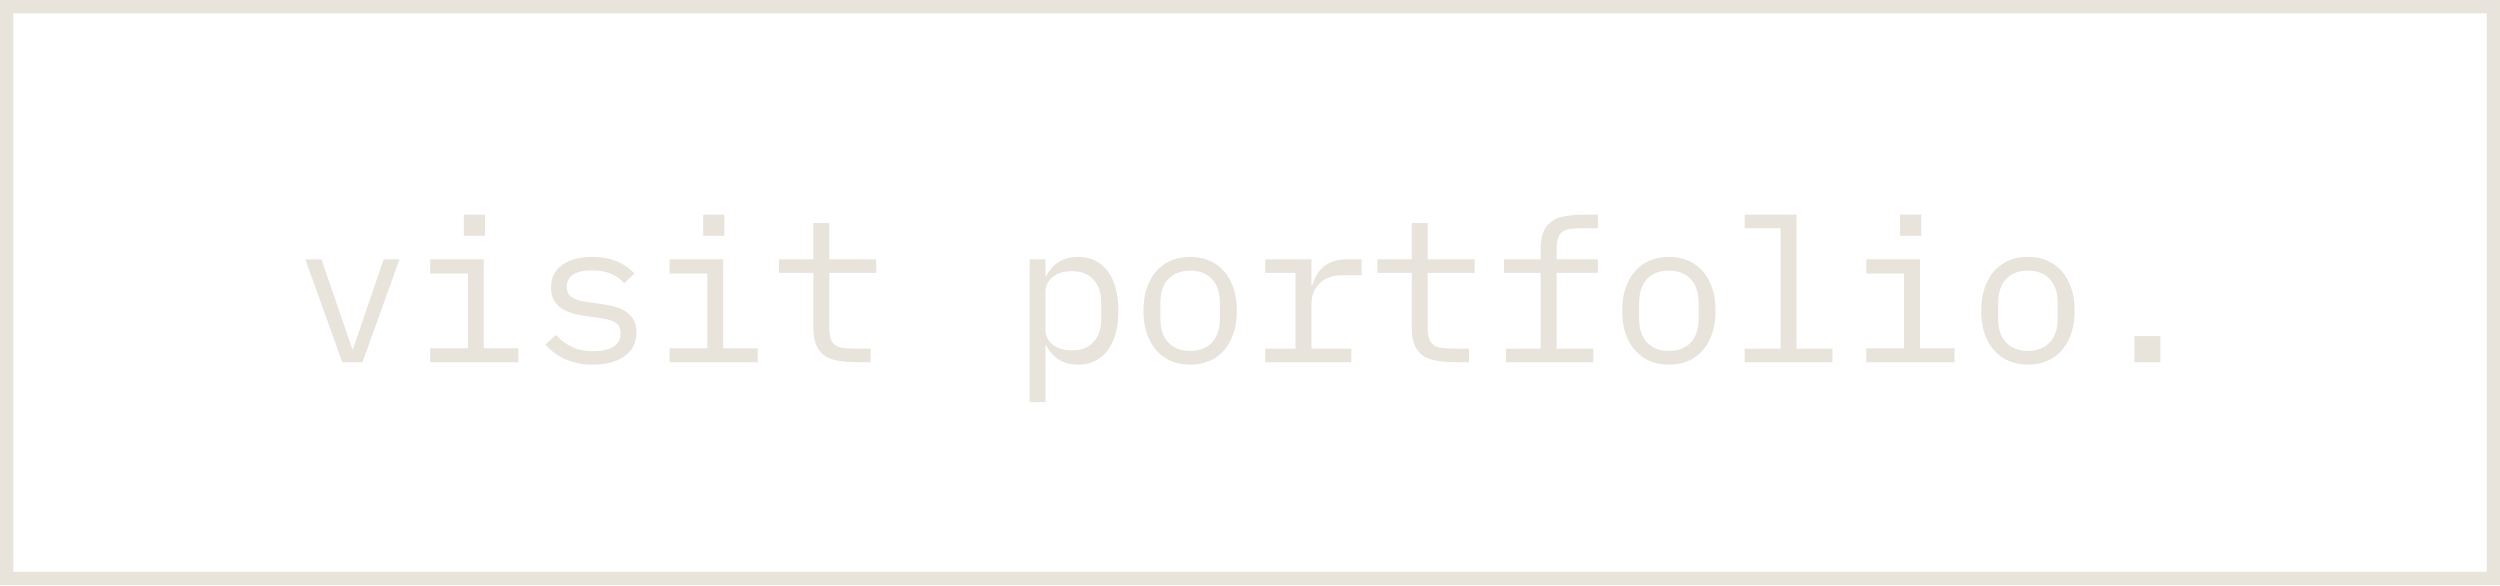
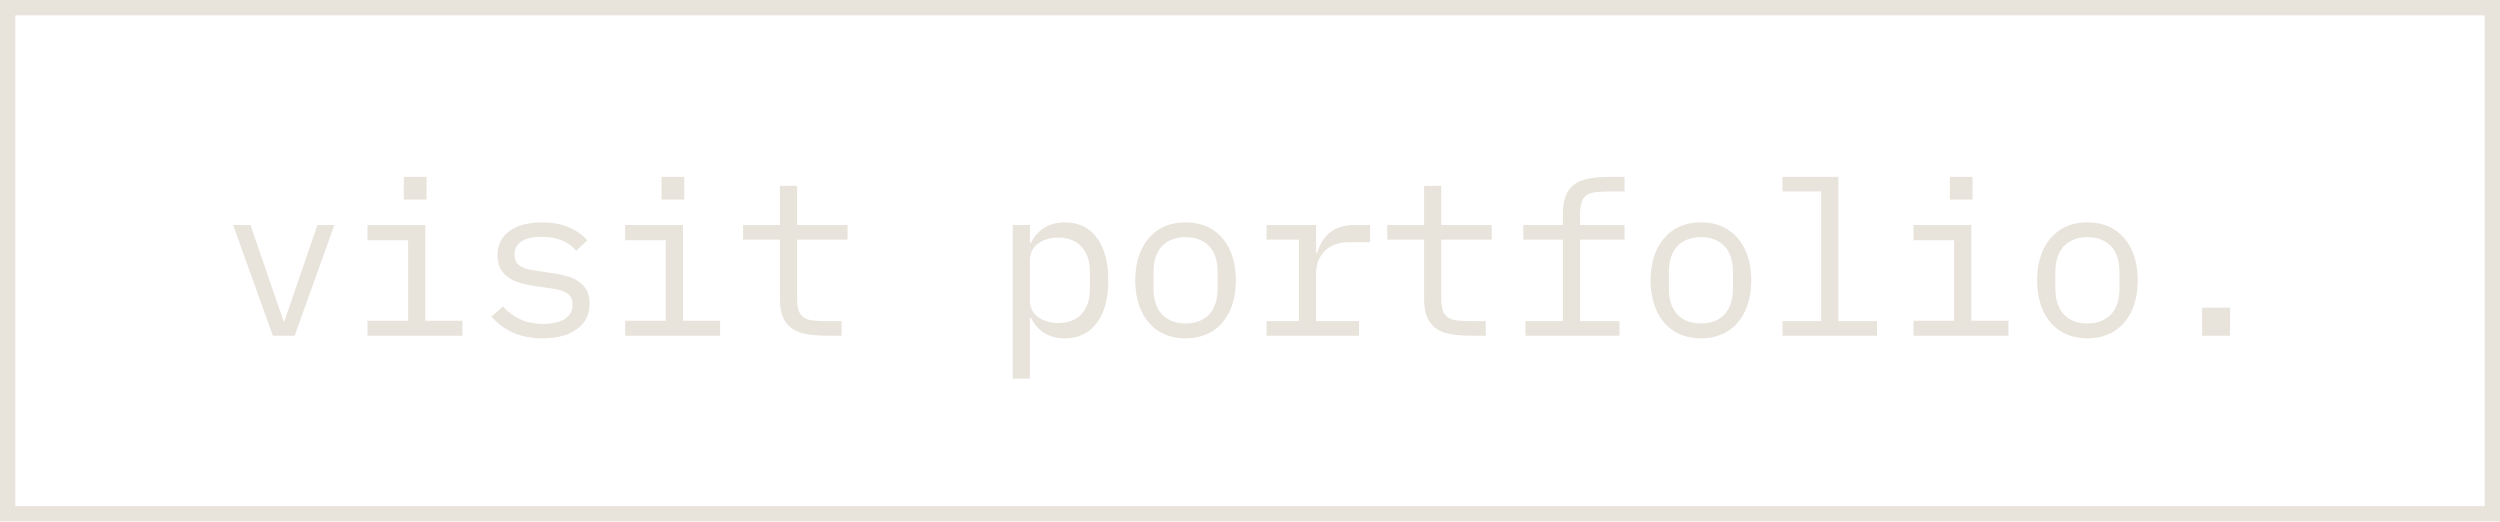
- <svg xmlns="http://www.w3.org/2000/svg" width="188" height="44" viewBox="0 0 188 44" role="img" aria-label="visit portfolio.">
-   <rect x="0.5" y="0.5" width="187" height="43" fill="none" stroke="#e8e3db" stroke-width="1" />
-   <path fill="#e8e3db" d="M22.96,19.5L24.17,19.5 26.49,26.24 26.55,26.24 28.85,19.5 30.04,19.5 27.26,27.24 25.74,27.24 22.96,19.5z M32.35,19.5L36.38,19.5 36.38,26.19 38.98,26.19 38.98,27.24 32.35,27.24 32.35,26.19 35.19,26.19 35.19,20.57 32.35,20.57 32.35,19.5z M34.88,16.14L36.47,16.14 36.47,17.73 34.88,17.73 34.88,16.14z M44.56,19.32C45.88,19.32,46.93,19.74,47.71,20.57L46.93,21.3C46.39,20.65 45.58,20.33 44.51,20.33 43.9,20.33 43.44,20.43 43.11,20.64 42.79,20.85 42.62,21.16 42.62,21.56 42.62,21.92 42.75,22.19 42.99,22.35 43.24,22.51 43.57,22.62 43.99,22.68L45.21,22.86C45.71,22.93 46.14,23.03 46.51,23.15 46.88,23.28 47.2,23.49 47.46,23.78 47.73,24.08 47.86,24.49 47.86,25 47.86,25.76 47.56,26.36 46.97,26.78 46.38,27.21 45.59,27.42 44.59,27.42 43.09,27.42 41.9,26.91 41.01,25.91L41.81,25.2C42.19,25.61 42.61,25.91 43.06,26.11 43.51,26.32 44.03,26.41 44.62,26.41 45.25,26.41 45.75,26.3 46.12,26.08 46.49,25.85 46.67,25.52 46.67,25.08 46.67,24.71 46.56,24.44 46.31,24.28 46.08,24.12 45.74,24.01 45.31,23.95L44.1,23.77C43.6,23.7 43.17,23.61 42.81,23.48 42.44,23.36 42.11,23.15 41.85,22.85 41.58,22.56 41.44,22.15 41.44,21.63 41.44,20.88 41.72,20.31 42.29,19.91 42.86,19.52 43.62,19.32 44.56,19.32z M50.35,19.5L54.38,19.5 54.38,26.19 56.98,26.19 56.98,27.24 50.35,27.24 50.35,26.19 53.19,26.19 53.19,20.57 50.35,20.57 50.35,19.5z M52.88,16.14L54.47,16.14 54.47,17.73 52.88,17.73 52.88,16.14z M61.17,16.77L62.36,16.77 62.36,19.5 65.89,19.5 65.89,20.52 62.36,20.52 62.36,24.66C62.36,25.14 62.44,25.49 62.59,25.72 62.74,25.94 62.96,26.08 63.24,26.14 63.53,26.19 63.96,26.22 64.53,26.22L65.47,26.22 65.47,27.24 64.54,27.24C63.75,27.24 63.12,27.17 62.64,27.04 62.17,26.9 61.8,26.65 61.55,26.26 61.29,25.89 61.17,25.34 61.17,24.65L61.17,20.52 58.58,20.52 58.58,19.5 61.17,19.5 61.17,16.77z M80.61,20.39C80.04,20.39 79.57,20.52 79.19,20.81 78.82,21.08 78.62,21.48 78.62,21.98L78.62,24.76C78.62,25.26 78.82,25.66 79.19,25.93 79.57,26.22 80.04,26.35 80.61,26.35 81.29,26.35 81.83,26.15 82.22,25.73 82.61,25.31 82.81,24.74 82.81,24.03L82.81,22.71C82.81,22 82.61,21.44 82.22,21.01 81.83,20.6 81.29,20.39 80.61,20.39z M81.07,19.32C82.02,19.32 82.76,19.68 83.3,20.39 83.83,21.11 84.1,22.1 84.1,23.37 84.1,24.64 83.83,25.63 83.3,26.35 82.76,27.06 82.02,27.42 81.07,27.42 79.98,27.42 79.18,26.94 78.68,25.98L78.62,25.98 78.62,30.24 77.43,30.24 77.43,19.5 78.62,19.5 78.62,20.76 78.68,20.76C79.18,19.8,79.98,19.32,81.07,19.32z M89.5,20.35C88.81,20.35 88.26,20.56 87.86,20.98 87.46,21.39 87.26,22.01 87.26,22.82L87.26,23.92C87.26,24.74 87.46,25.35 87.86,25.76 88.26,26.18 88.81,26.39 89.5,26.39 90.19,26.39 90.74,26.18 91.14,25.76 91.53,25.35 91.74,24.74 91.74,23.92L91.74,22.82C91.74,22.01 91.53,21.39 91.14,20.98 90.74,20.56 90.19,20.35 89.5,20.35z M89.5,19.32C90.22,19.32 90.84,19.49 91.37,19.82 91.89,20.15 92.3,20.61 92.58,21.23 92.87,21.83 93.01,22.55 93.01,23.37 93.01,24.19 92.87,24.91 92.58,25.51 92.3,26.12 91.89,26.59 91.37,26.92 90.84,27.25 90.22,27.42 89.5,27.42 88.78,27.42 88.16,27.25 87.63,26.92 87.11,26.59 86.7,26.12 86.42,25.51 86.13,24.91 85.99,24.19 85.99,23.37 85.99,22.55 86.13,21.83 86.42,21.23 86.7,20.61 87.11,20.15 87.63,19.82 88.16,19.49 88.78,19.32 89.5,19.32z M95.15,19.5L98.62,19.5 98.62,21.45 98.69,21.45C99.07,20.15,99.94,19.5,101.31,19.5L102.39,19.5 102.39,20.7 100.93,20.7C100.2,20.7 99.63,20.91 99.23,21.32 98.82,21.73 98.62,22.24 98.62,22.88L98.62,26.22 101.62,26.22 101.62,27.24 95.15,27.24 95.15,26.22 97.42,26.22 97.42,20.52 95.15,20.52 95.15,19.5z M106.17,16.77L107.36,16.77 107.36,19.5 110.89,19.5 110.89,20.52 107.36,20.52 107.36,24.66C107.36,25.14 107.44,25.49 107.59,25.72 107.74,25.94 107.96,26.08 108.24,26.14 108.53,26.19 108.96,26.22 109.53,26.22L110.47,26.22 110.47,27.24 109.54,27.24C108.75,27.24 108.12,27.17 107.64,27.04 107.17,26.9 106.8,26.65 106.55,26.26 106.29,25.89 106.17,25.34 106.17,24.65L106.17,20.52 103.58,20.52 103.58,19.5 106.17,19.5 106.17,16.77z M119.23,16.14L120.16,16.14 120.16,17.16 119.21,17.16C118.64,17.16 118.22,17.19 117.93,17.24 117.65,17.3 117.43,17.44 117.28,17.66 117.13,17.89 117.06,18.24 117.06,18.72L117.06,19.5 120.16,19.5 120.16,20.52 117.06,20.52 117.06,26.22 119.82,26.22 119.82,27.24 113.25,27.24 113.25,26.22 115.86,26.22 115.86,20.52 113.1,20.52 113.1,19.5 115.86,19.5 115.86,18.74C115.86,18.03 115.98,17.5 116.24,17.11 116.49,16.74 116.86,16.48 117.33,16.34 117.81,16.21 118.44,16.14 119.23,16.14z M125.5,20.35C124.81,20.35 124.26,20.56 123.86,20.98 123.46,21.39 123.26,22.01 123.26,22.82L123.26,23.92C123.26,24.74 123.46,25.35 123.86,25.76 124.26,26.18 124.81,26.39 125.5,26.39 126.19,26.39 126.74,26.18 127.14,25.76 127.53,25.35 127.74,24.74 127.74,23.92L127.74,22.82C127.74,22.01 127.53,21.39 127.14,20.98 126.74,20.56 126.19,20.35 125.5,20.35z M125.5,19.32C126.22,19.32 126.84,19.49 127.37,19.82 127.89,20.15 128.3,20.61 128.58,21.23 128.87,21.83 129.01,22.55 129.01,23.37 129.01,24.19 128.87,24.91 128.58,25.51 128.3,26.12 127.89,26.59 127.37,26.92 126.84,27.25 126.22,27.42 125.5,27.42 124.78,27.42 124.16,27.25 123.63,26.92 123.11,26.59 122.7,26.12 122.42,25.51 122.13,24.91 121.99,24.19 121.99,23.37 121.99,22.55 122.13,21.83 122.42,21.23 122.7,20.61 123.11,20.15 123.63,19.82 124.16,19.49 124.78,19.32 125.5,19.32z M131.2,16.14L135.1,16.14 135.1,26.22 137.8,26.22 137.8,27.24 131.2,27.24 131.2,26.22 133.9,26.22 133.9,17.16 131.2,17.16 131.2,16.14z M140.35,19.5L144.38,19.5 144.38,26.19 146.98,26.19 146.98,27.24 140.35,27.24 140.35,26.19 143.18,26.19 143.18,20.57 140.35,20.57 140.35,19.5z M142.88,16.14L144.48,16.14 144.48,17.73 142.88,17.73 142.88,16.14z M152.5,20.35C151.81,20.35 151.26,20.56 150.87,20.98 150.46,21.39 150.26,22.01 150.26,22.82L150.26,23.92C150.26,24.74 150.46,25.35 150.87,25.76 151.26,26.18 151.81,26.39 152.5,26.39 153.19,26.39 153.74,26.18 154.13,25.76 154.54,25.35 154.74,24.74 154.74,23.92L154.74,22.82C154.74,22.01 154.54,21.39 154.13,20.98 153.74,20.56 153.19,20.35 152.5,20.35z M152.5,19.32C153.22,19.32 153.84,19.49 154.37,19.82 154.89,20.15 155.3,20.61 155.58,21.23 155.87,21.83 156.01,22.55 156.01,23.37 156.01,24.19 155.87,24.91 155.58,25.51 155.3,26.12 154.89,26.59 154.37,26.92 153.84,27.25 153.22,27.42 152.5,27.42 151.78,27.42 151.16,27.25 150.63,26.92 150.11,26.59 149.7,26.12 149.42,25.51 149.13,24.91 148.99,24.19 148.99,23.37 148.99,22.55 149.13,21.83 149.42,21.23 149.7,20.61 150.11,20.15 150.63,19.82 151.16,19.49 151.78,19.32 152.5,19.32z M160.51,25.27L162.46,25.27 162.46,27.24 160.51,27.24 160.51,25.27z" />
+ <svg xmlns="http://www.w3.org/2000/svg" width="163" height="34" viewBox="0 0 163 34" role="img" aria-label="visit portfolio.">
+   <rect x="0.5" y="0.5" width="162" height="33" fill="none" stroke="#e8e3db" stroke-width="1" />
+   <path fill="#e8e3db" d="M15.2,14.67L16.33,14.67 18.49,20.95 18.54,20.95 20.7,14.67 21.8,14.67 19.21,21.89 17.79,21.89 15.2,14.67z M23.96,14.67L27.73,14.67 27.73,20.91 30.15,20.91 30.15,21.89 23.96,21.89 23.96,20.91 26.61,20.91 26.61,15.66 23.96,15.66 23.96,14.67z M26.33,11.53L27.81,11.53 27.81,13.01 26.33,13.01 26.33,11.53z M35.36,14.5C36.59,14.5,37.57,14.89,38.3,15.66L37.57,16.35C37.06,15.74 36.31,15.44 35.31,15.44 34.74,15.44 34.31,15.53 34.01,15.73 33.7,15.93 33.55,16.21 33.55,16.58 33.55,16.93 33.66,17.18 33.89,17.33 34.12,17.48 34.43,17.58 34.82,17.63L35.96,17.8C36.42,17.87 36.83,17.96 37.18,18.07 37.52,18.19 37.82,18.39 38.07,18.66 38.31,18.94 38.44,19.32 38.44,19.8 38.44,20.51 38.16,21.07 37.61,21.46 37.06,21.86 36.32,22.06 35.38,22.06 33.98,22.06 32.87,21.59 32.04,20.64L32.79,19.99C33.15,20.37 33.54,20.65 33.96,20.84 34.38,21.03 34.86,21.12 35.41,21.12 36,21.12 36.47,21.01 36.81,20.81 37.16,20.59 37.33,20.28 37.33,19.87 37.33,19.53 37.22,19.28 36.99,19.13 36.77,18.98 36.46,18.88 36.06,18.82L34.92,18.66C34.46,18.59 34.06,18.5 33.72,18.38 33.37,18.27 33.07,18.07 32.82,17.79 32.57,17.52 32.44,17.14 32.44,16.65 32.44,15.95 32.71,15.42 33.24,15.05 33.77,14.68 34.48,14.5 35.36,14.5z M40.76,14.67L44.53,14.67 44.53,20.91 46.95,20.91 46.95,21.89 40.76,21.89 40.76,20.91 43.41,20.91 43.41,15.66 40.76,15.66 40.76,14.67z M43.13,11.53L44.61,11.53 44.61,13.01 43.13,13.01 43.13,11.53z M50.85,12.12L51.97,12.12 51.97,14.67 55.26,14.67 55.26,15.62 51.97,15.62 51.97,19.48C51.97,19.93 52.04,20.26 52.18,20.47 52.32,20.68 52.53,20.81 52.79,20.86 53.06,20.91 53.46,20.94 53.99,20.94L54.87,20.94 54.87,21.89 54,21.89C53.27,21.89 52.68,21.83 52.23,21.7 51.79,21.57 51.45,21.33 51.21,20.98 50.97,20.63 50.85,20.12 50.85,19.47L50.85,15.62 48.45,15.62 48.45,14.67 50.85,14.67 50.85,12.12z M69,15.49C68.48,15.49 68.04,15.62 67.68,15.88 67.33,16.15 67.15,16.51 67.15,16.98L67.15,19.58C67.15,20.05 67.33,20.41 67.68,20.67 68.04,20.93 68.48,21.06 69,21.06 69.64,21.06 70.15,20.87 70.51,20.48 70.87,20.08 71.06,19.56 71.06,18.89L71.06,17.66C71.06,17 70.87,16.47 70.51,16.08 70.15,15.69 69.64,15.49 69,15.49z M69.43,14.5C70.32,14.5 71.01,14.83 71.51,15.5 72.01,16.17 72.26,17.09 72.26,18.28 72.26,19.46 72.01,20.39 71.51,21.06 71.01,21.72 70.32,22.06 69.43,22.06 68.41,22.06 67.67,21.61 67.21,20.71L67.15,20.71 67.15,24.69 66.03,24.69 66.03,14.67 67.15,14.67 67.15,15.84 67.21,15.84C67.67,14.95,68.41,14.5,69.43,14.5z M77.3,15.46C76.66,15.46 76.15,15.66 75.77,16.04 75.4,16.43 75.21,17 75.21,17.76L75.21,18.8C75.21,19.55 75.4,20.12 75.77,20.51 76.15,20.9 76.66,21.09 77.3,21.09 77.94,21.09 78.45,20.9 78.83,20.51 79.2,20.12 79.39,19.55 79.39,18.8L79.39,17.76C79.39,17 79.2,16.43 78.83,16.04 78.45,15.66 77.94,15.46 77.3,15.46z M77.3,14.5C77.97,14.5 78.55,14.65 79.04,14.96 79.53,15.27 79.91,15.71 80.18,16.28 80.44,16.85 80.58,17.51 80.58,18.28 80.58,19.04 80.44,19.71 80.18,20.28 79.91,20.85 79.53,21.29 79.04,21.6 78.55,21.9 77.97,22.06 77.3,22.06 76.63,22.06 76.05,21.9 75.56,21.6 75.07,21.29 74.69,20.85 74.42,20.28 74.16,19.71 74.02,19.04 74.02,18.28 74.02,17.51 74.16,16.85 74.42,16.28 74.69,15.71 75.07,15.27 75.56,14.96 76.05,14.65 76.63,14.5 77.3,14.5z M82.58,14.67L85.81,14.67 85.81,16.49 85.88,16.49C86.24,15.27,87.05,14.67,88.32,14.67L89.33,14.67 89.33,15.79 87.97,15.79C87.29,15.79 86.76,15.98 86.38,16.36 86,16.74 85.81,17.23 85.81,17.82L85.81,20.94 88.61,20.94 88.61,21.89 82.58,21.89 82.58,20.94 84.69,20.94 84.69,15.62 82.58,15.62 82.58,14.67z M92.85,12.12L93.97,12.12 93.97,14.67 97.26,14.67 97.26,15.62 93.97,15.62 93.97,19.48C93.97,19.93 94.04,20.26 94.18,20.47 94.32,20.68 94.53,20.81 94.79,20.86 95.06,20.91 95.46,20.94 95.99,20.94L96.87,20.94 96.87,21.89 96,21.89C95.27,21.89 94.68,21.83 94.23,21.7 93.79,21.57 93.45,21.33 93.21,20.98 92.97,20.63 92.85,20.12 92.85,19.47L92.85,15.62 90.45,15.62 90.45,14.67 92.85,14.67 92.85,12.12z M105.05,11.53L105.92,11.53 105.92,12.48 105.03,12.48C104.5,12.48 104.1,12.51 103.84,12.56 103.57,12.61 103.37,12.74 103.23,12.95 103.09,13.16 103.02,13.49 103.02,13.94L103.02,14.67 105.92,14.67 105.92,15.62 103.02,15.62 103.02,20.94 105.59,20.94 105.59,21.89 99.46,21.89 99.46,20.94 101.9,20.94 101.9,15.62 99.32,15.62 99.32,14.67 101.9,14.67 101.9,13.95C101.9,13.3 102.02,12.79 102.26,12.44 102.49,12.09 102.83,11.84 103.28,11.72 103.72,11.59 104.31,11.53 105.05,11.53z M110.9,15.46C110.26,15.46 109.75,15.66 109.37,16.04 109,16.43 108.81,17 108.81,17.76L108.81,18.8C108.81,19.55 109,20.12 109.37,20.51 109.75,20.9 110.26,21.09 110.9,21.09 111.54,21.09 112.05,20.9 112.43,20.51 112.8,20.12 112.99,19.55 112.99,18.8L112.99,17.76C112.99,17 112.8,16.43 112.43,16.04 112.05,15.66 111.54,15.46 110.9,15.46z M110.9,14.5C111.57,14.5 112.15,14.65 112.64,14.96 113.13,15.27 113.51,15.71 113.78,16.28 114.04,16.85 114.18,17.51 114.18,18.28 114.18,19.04 114.04,19.71 113.78,20.28 113.51,20.85 113.13,21.29 112.64,21.6 112.15,21.9 111.57,22.06 110.9,22.06 110.23,22.06 109.65,21.9 109.16,21.6 108.67,21.29 108.29,20.85 108.02,20.28 107.76,19.71 107.62,19.04 107.62,18.28 107.62,17.51 107.76,16.85 108.02,16.28 108.29,15.71 108.67,15.27 109.16,14.96 109.65,14.65 110.23,14.5 110.9,14.5z M116.22,11.53L119.86,11.53 119.86,20.94 122.38,20.94 122.38,21.89 116.22,21.89 116.22,20.94 118.74,20.94 118.74,12.48 116.22,12.48 116.22,11.53z M124.76,14.67L128.53,14.67 128.53,20.91 130.95,20.91 130.95,21.89 124.76,21.89 124.76,20.91 127.41,20.91 127.41,15.66 124.76,15.66 124.76,14.67z M127.13,11.53L128.61,11.53 128.61,13.01 127.13,13.01 127.13,11.53z M136.1,15.46C135.46,15.46 134.95,15.66 134.57,16.04 134.2,16.43 134.01,17 134.01,17.76L134.01,18.8C134.01,19.55 134.2,20.12 134.57,20.51 134.95,20.9 135.46,21.09 136.1,21.09 136.74,21.09 137.25,20.9 137.63,20.51 138,20.12 138.19,19.55 138.19,18.8L138.19,17.76C138.19,17 138,16.43 137.63,16.04 137.25,15.66 136.74,15.46 136.1,15.46z M136.1,14.5C136.77,14.5 137.35,14.65 137.84,14.96 138.33,15.27 138.71,15.71 138.98,16.28 139.24,16.85 139.38,17.51 139.38,18.28 139.38,19.04 139.24,19.71 138.98,20.28 138.71,20.85 138.33,21.29 137.84,21.6 137.35,21.9 136.77,22.06 136.1,22.06 135.43,22.06 134.85,21.9 134.36,21.6 133.87,21.29 133.49,20.85 133.22,20.28 132.96,19.71 132.82,19.04 132.82,18.28 132.82,17.51 132.96,16.85 133.22,16.28 133.49,15.71 133.87,15.27 134.36,14.96 134.85,14.65 135.43,14.5 136.1,14.5z M143.58,20.06L145.4,20.06 145.4,21.89 143.58,21.89 143.58,20.06z" />
</svg>
